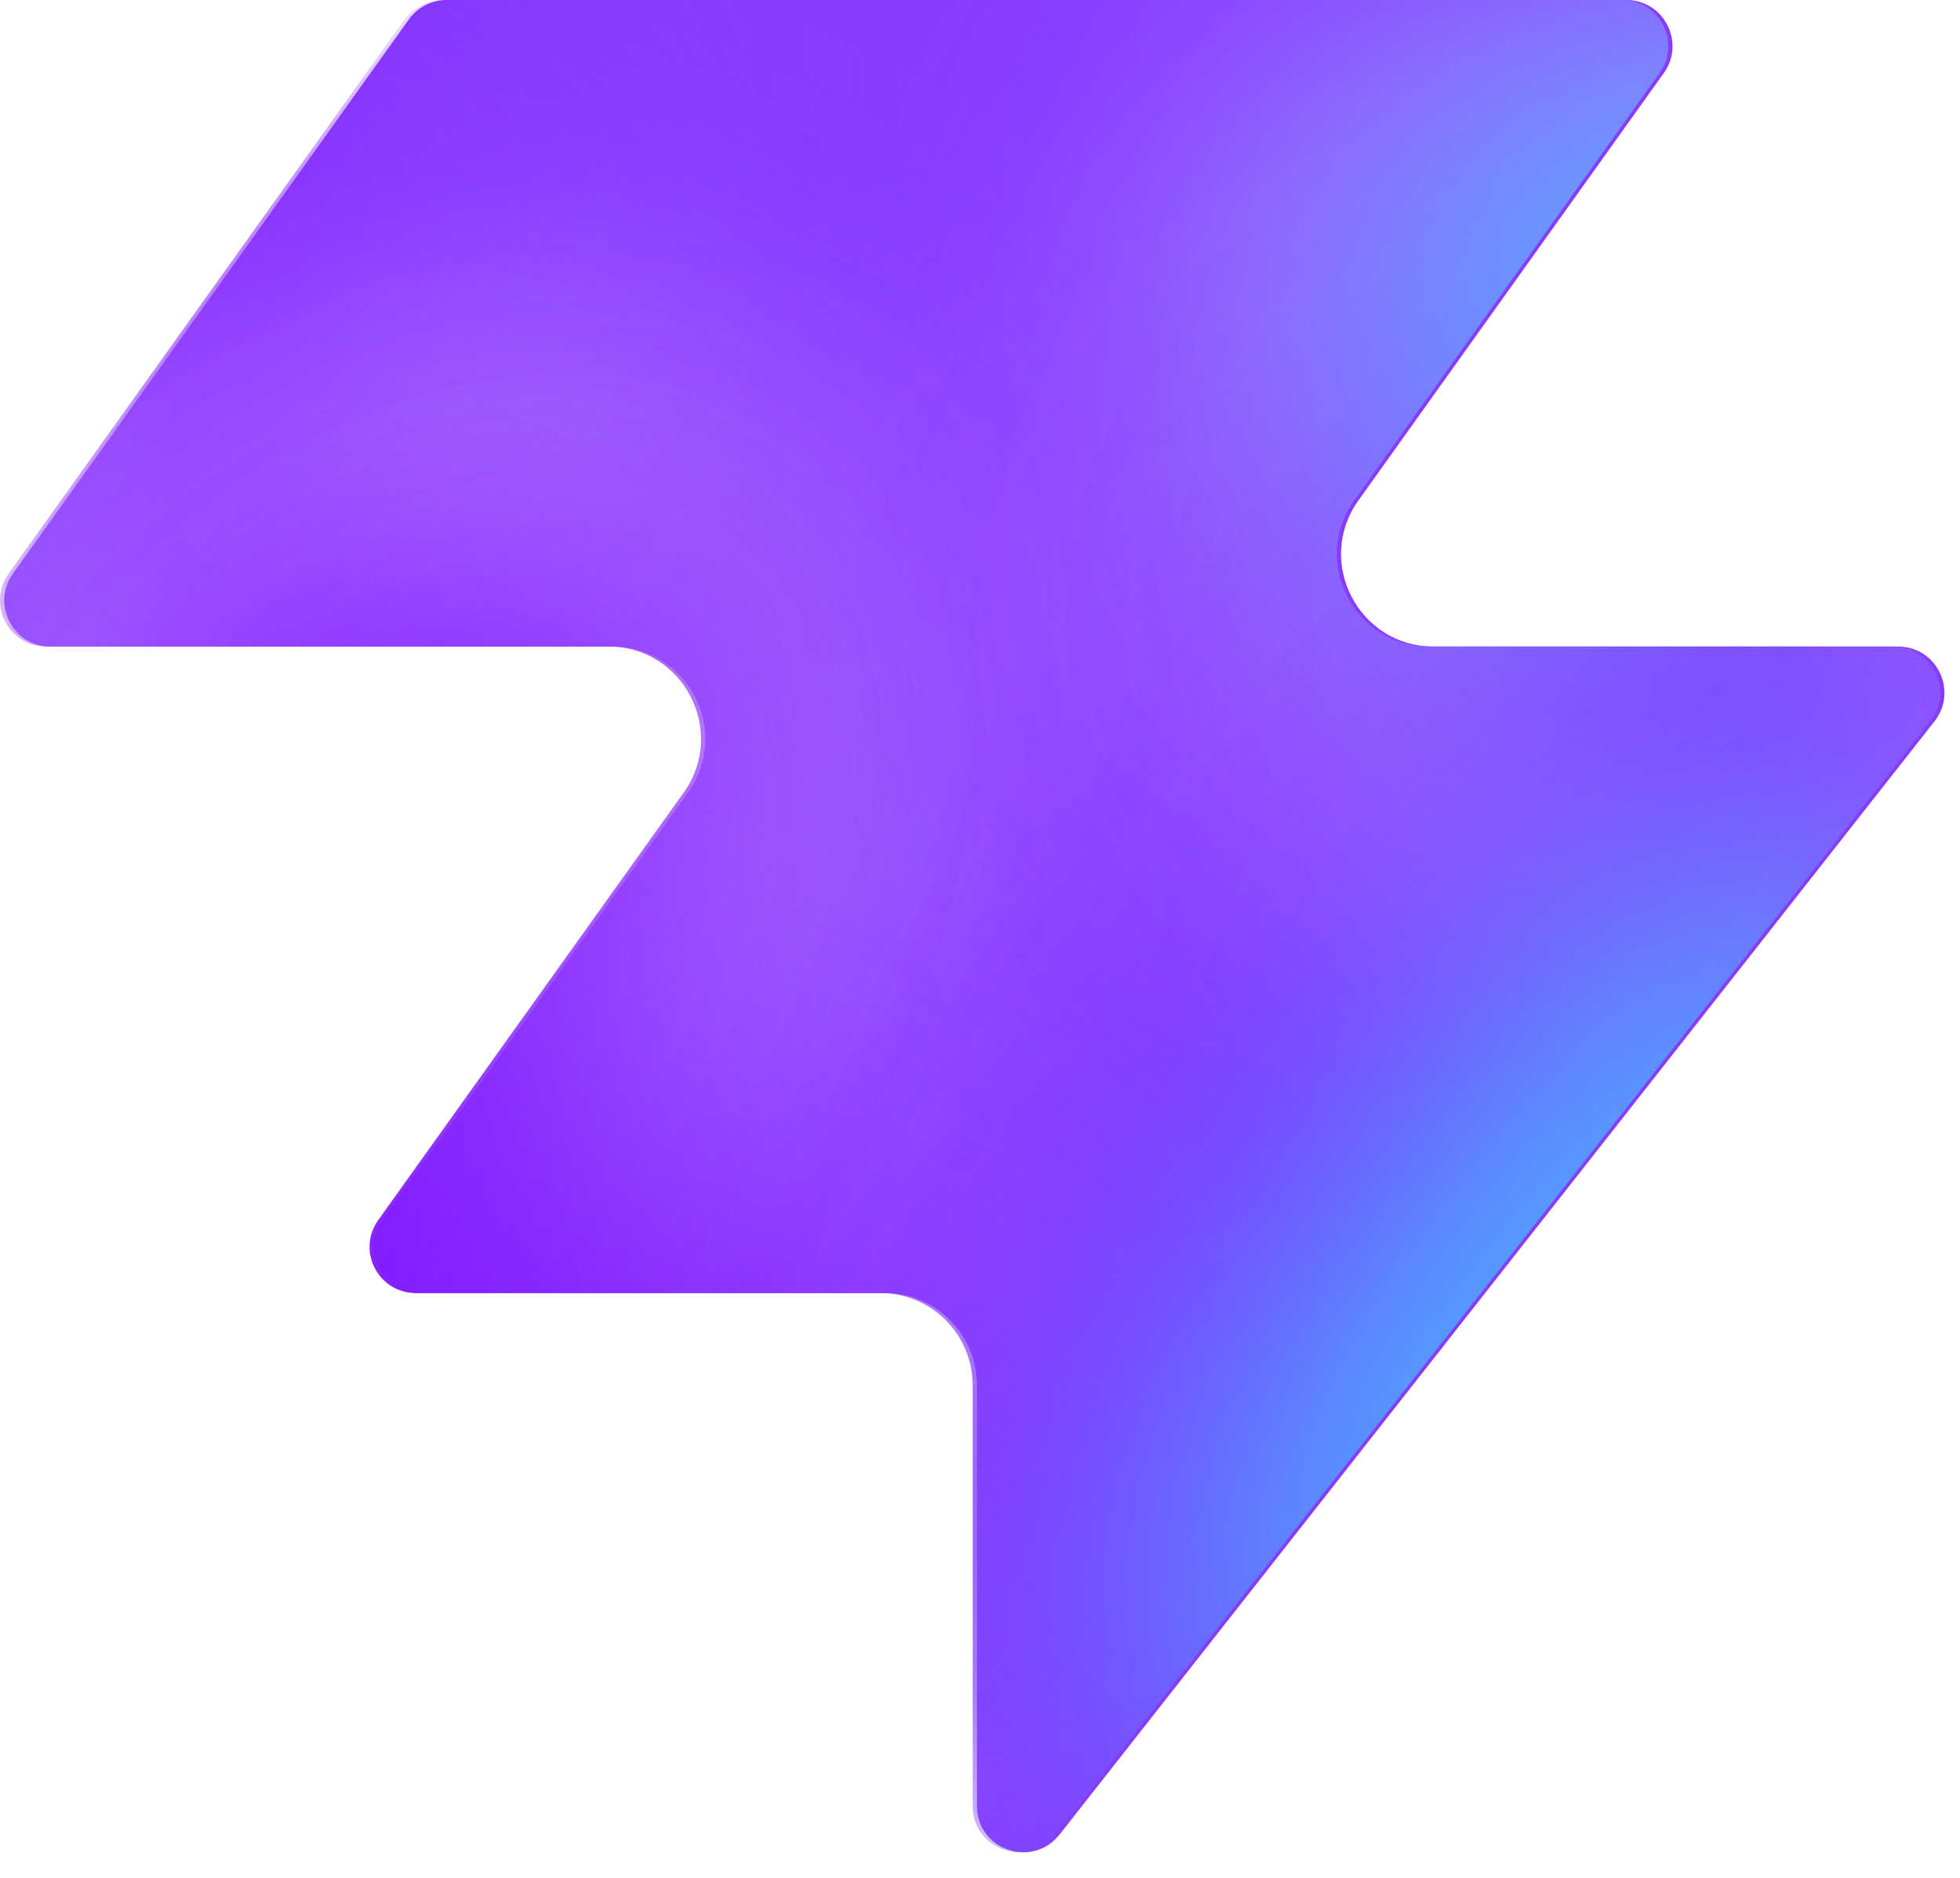
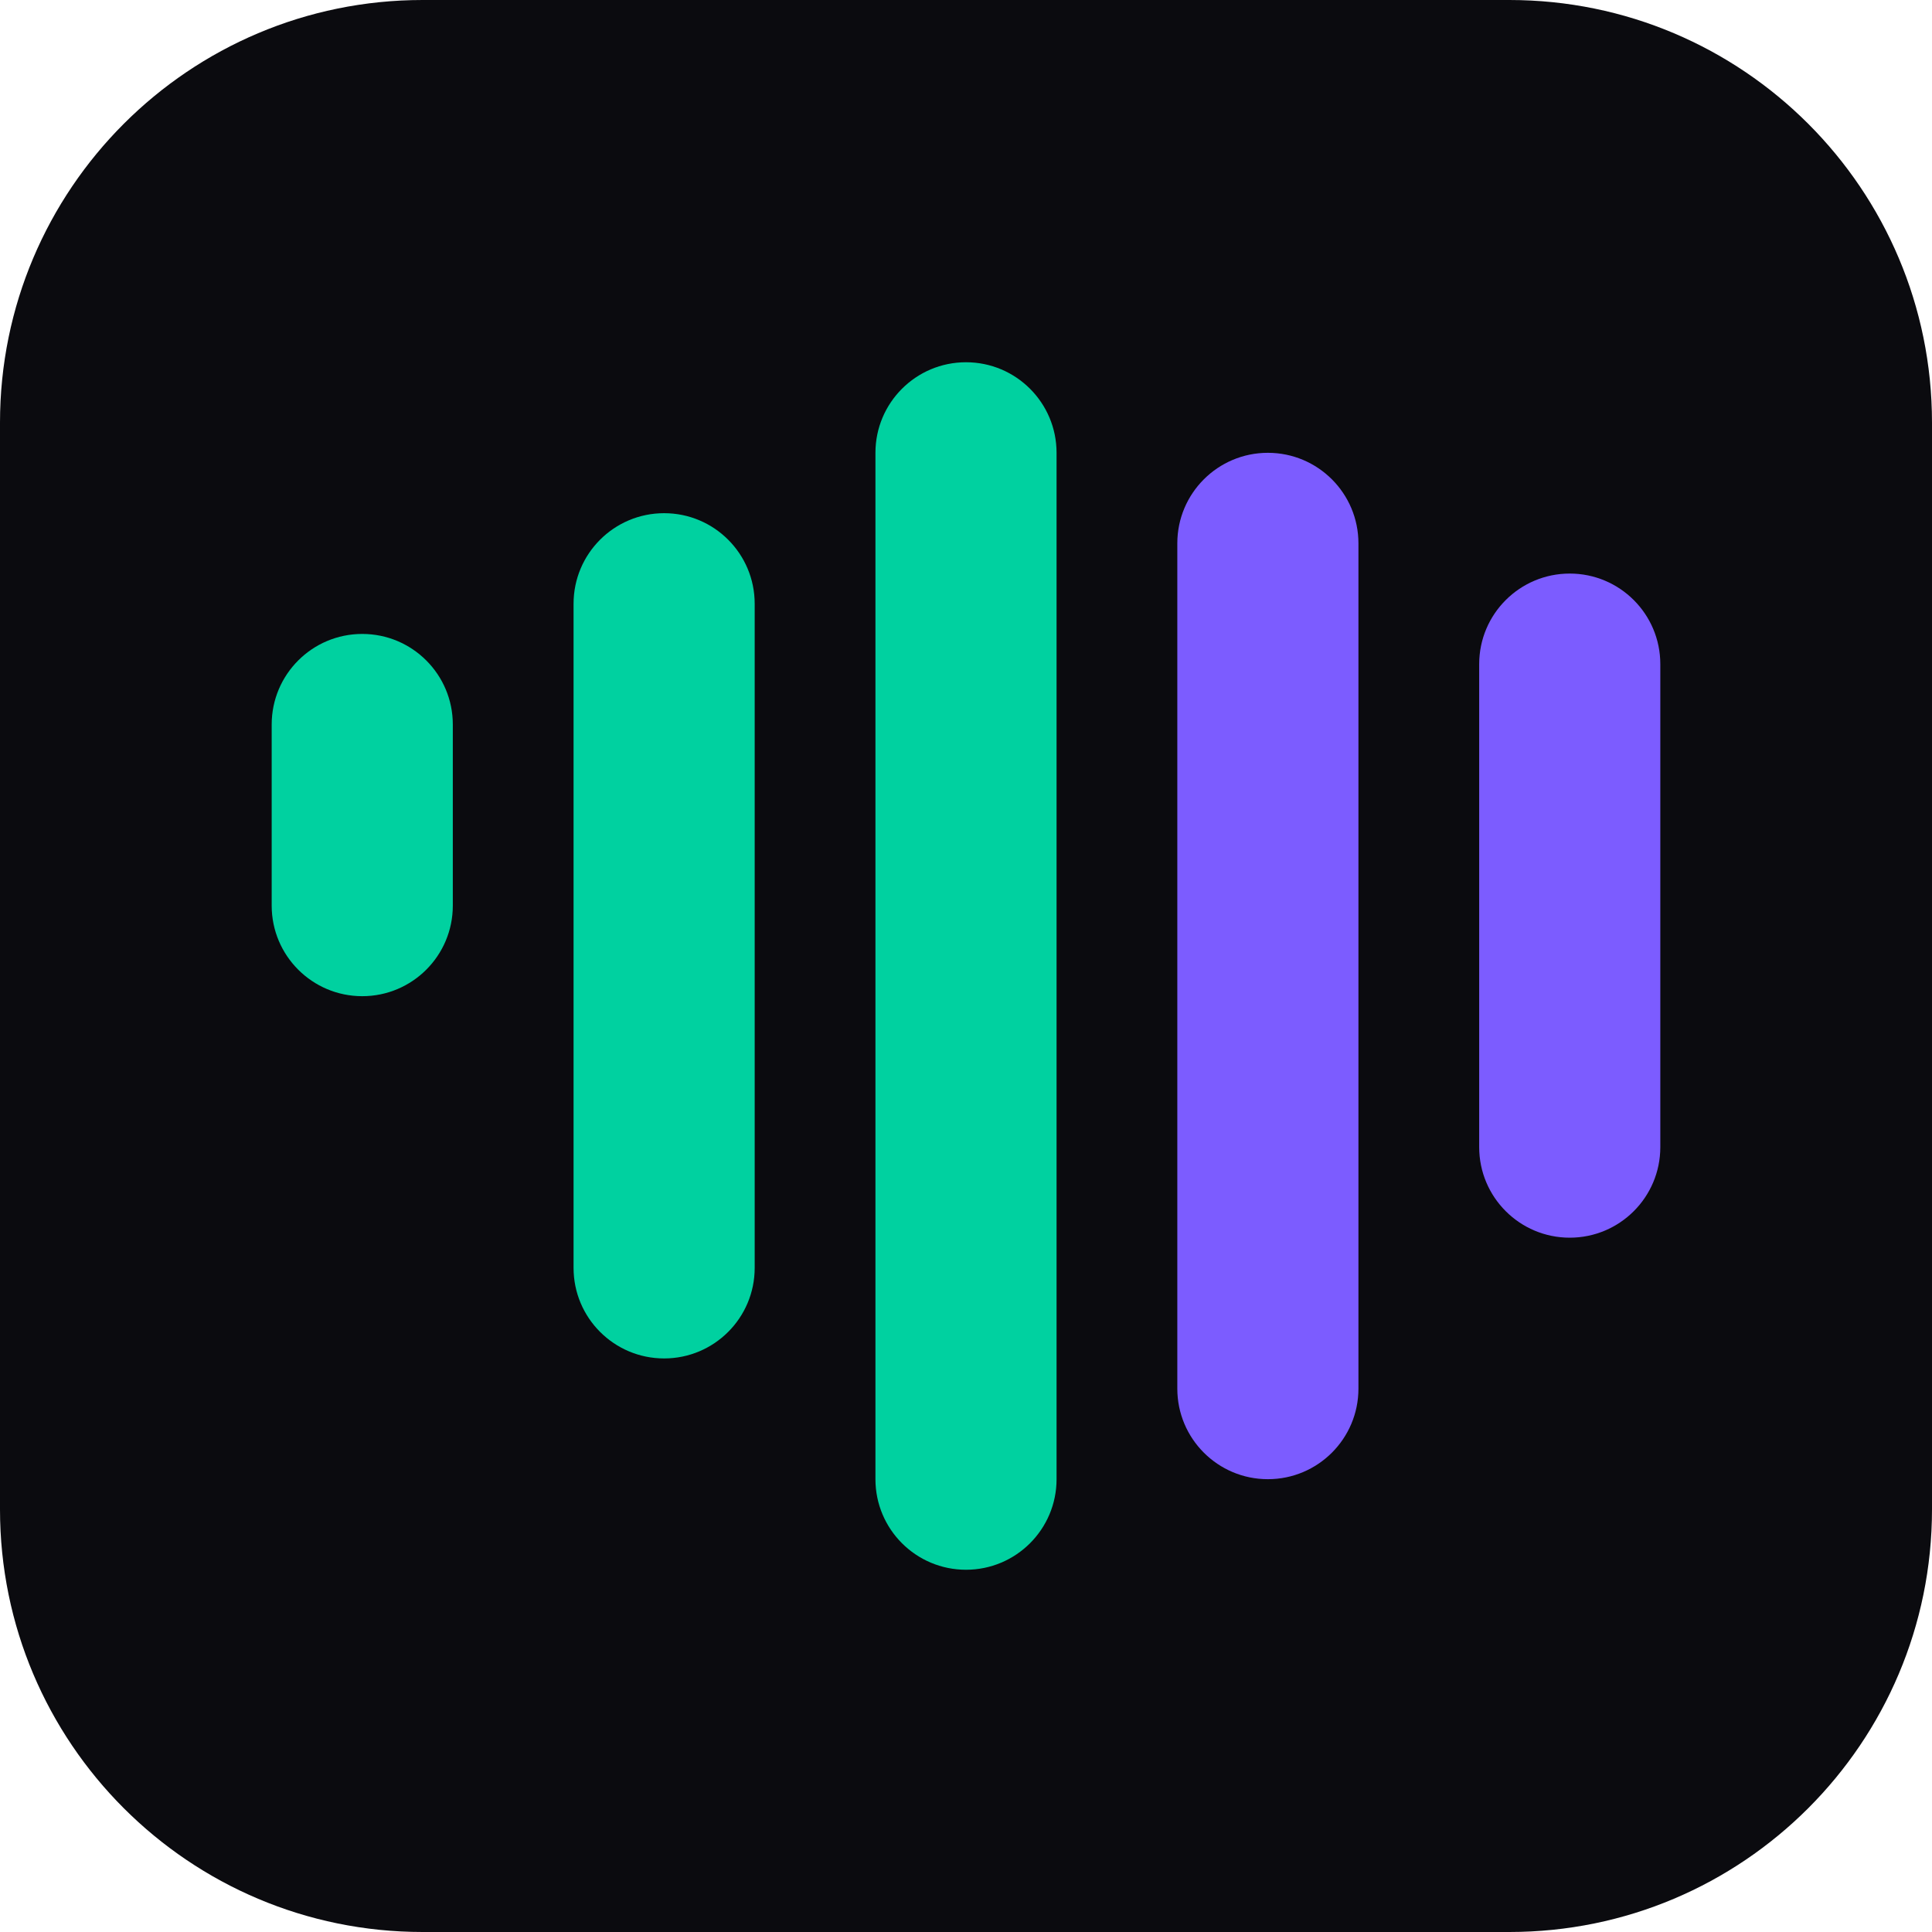
- <svg xmlns="http://www.w3.org/2000/svg" width="48" height="46" fill="none" viewBox="0 0 48 46">
-   <path fill="#863bff" d="M25.946 44.938c-.664.845-2.021.375-2.021-.698V33.937a2.26 2.26 0 0 0-2.262-2.262H10.287c-.92 0-1.456-1.04-.92-1.788l7.48-10.471c1.07-1.497 0-3.578-1.842-3.578H1.237c-.92 0-1.456-1.04-.92-1.788L10.013.474c.214-.297.556-.474.92-.474h28.894c.92 0 1.456 1.04.92 1.788l-7.48 10.471c-1.07 1.498 0 3.579 1.842 3.579h11.377c.943 0 1.473 1.088.89 1.83L25.947 44.94z" style="fill:#863bff;fill:color(display-p3 .525 .23 1);fill-opacity:1" />
-   <mask id="a" width="48" height="46" x="0" y="0" maskUnits="userSpaceOnUse" style="mask-type:alpha">
-     <path fill="#000" d="M25.842 44.938c-.664.844-2.021.375-2.021-.698V33.937a2.26 2.26 0 0 0-2.262-2.262H10.183c-.92 0-1.456-1.04-.92-1.788l7.48-10.471c1.07-1.498 0-3.579-1.842-3.579H1.133c-.92 0-1.456-1.04-.92-1.787L9.91.473c.214-.297.556-.474.92-.474h28.894c.92 0 1.456 1.04.92 1.788l-7.48 10.471c-1.07 1.498 0 3.578 1.842 3.578h11.377c.943 0 1.473 1.088.89 1.832L25.843 44.94z" style="fill:#000;fill-opacity:1" />
-   </mask>
-   <g mask="url(#a)">
-     <g filter="url(#b)">
-       <ellipse cx="5.508" cy="14.704" fill="#ede6ff" rx="5.508" ry="14.704" style="fill:#ede6ff;fill:color(display-p3 .927 .903 1);fill-opacity:1" transform="matrix(.00324 1 1 -.00324 -4.47 31.516)" />
-     </g>
-     <g filter="url(#c)">
-       <ellipse cx="10.399" cy="29.851" fill="#ede6ff" rx="10.399" ry="29.851" style="fill:#ede6ff;fill:color(display-p3 .927 .903 1);fill-opacity:1" transform="matrix(.00324 1 1 -.00324 -39.328 7.883)" />
-     </g>
-     <g filter="url(#d)">
-       <ellipse cx="5.508" cy="30.487" fill="#7e14ff" rx="5.508" ry="30.487" style="fill:#7e14ff;fill:color(display-p3 .492 .077 1);fill-opacity:1" transform="rotate(89.814 -25.913 -14.639)scale(1 -1)" />
-     </g>
-     <g filter="url(#e)">
-       <ellipse cx="5.508" cy="30.599" fill="#7e14ff" rx="5.508" ry="30.599" style="fill:#7e14ff;fill:color(display-p3 .492 .077 1);fill-opacity:1" transform="rotate(89.814 -32.644 -3.334)scale(1 -1)" />
-     </g>
-     <g filter="url(#f)">
-       <ellipse cx="5.508" cy="30.599" fill="#7e14ff" rx="5.508" ry="30.599" style="fill:#7e14ff;fill:color(display-p3 .492 .077 1);fill-opacity:1" transform="matrix(.00324 1 1 -.00324 -34.34 30.47)" />
-     </g>
-     <g filter="url(#g)">
-       <ellipse cx="14.072" cy="22.078" fill="#ede6ff" rx="14.072" ry="22.078" style="fill:#ede6ff;fill:color(display-p3 .927 .903 1);fill-opacity:1" transform="rotate(93.35 24.506 48.493)scale(-1 1)" />
-     </g>
-     <g filter="url(#h)">
-       <ellipse cx="3.47" cy="21.501" fill="#7e14ff" rx="3.47" ry="21.501" style="fill:#7e14ff;fill:color(display-p3 .492 .077 1);fill-opacity:1" transform="rotate(89.009 28.708 47.59)scale(-1 1)" />
-     </g>
-     <g filter="url(#i)">
-       <ellipse cx="3.47" cy="21.501" fill="#7e14ff" rx="3.47" ry="21.501" style="fill:#7e14ff;fill:color(display-p3 .492 .077 1);fill-opacity:1" transform="rotate(89.009 28.708 47.59)scale(-1 1)" />
-     </g>
-     <g filter="url(#j)">
-       <ellipse cx=".387" cy="8.972" fill="#7e14ff" rx="4.407" ry="29.108" style="fill:#7e14ff;fill:color(display-p3 .492 .077 1);fill-opacity:1" transform="rotate(39.51 .387 8.972)" />
-     </g>
-     <g filter="url(#k)">
-       <ellipse cx="47.523" cy="-6.092" fill="#7e14ff" rx="4.407" ry="29.108" style="fill:#7e14ff;fill:color(display-p3 .492 .077 1);fill-opacity:1" transform="rotate(37.892 47.523 -6.092)" />
-     </g>
-     <g filter="url(#l)">
-       <ellipse cx="41.412" cy="6.333" fill="#47bfff" rx="5.971" ry="9.665" style="fill:#47bfff;fill:color(display-p3 .28 .748 1);fill-opacity:1" transform="rotate(37.892 41.412 6.333)" />
-     </g>
-     <g filter="url(#m)">
-       <ellipse cx="-1.879" cy="38.332" fill="#7e14ff" rx="4.407" ry="29.108" style="fill:#7e14ff;fill:color(display-p3 .492 .077 1);fill-opacity:1" transform="rotate(37.892 -1.88 38.332)" />
-     </g>
-     <g filter="url(#n)">
-       <ellipse cx="-1.879" cy="38.332" fill="#7e14ff" rx="4.407" ry="29.108" style="fill:#7e14ff;fill:color(display-p3 .492 .077 1);fill-opacity:1" transform="rotate(37.892 -1.88 38.332)" />
-     </g>
-     <g filter="url(#o)">
-       <ellipse cx="35.651" cy="29.907" fill="#7e14ff" rx="4.407" ry="29.108" style="fill:#7e14ff;fill:color(display-p3 .492 .077 1);fill-opacity:1" transform="rotate(37.892 35.651 29.907)" />
-     </g>
-     <g filter="url(#p)">
-       <ellipse cx="38.418" cy="32.4" fill="#47bfff" rx="5.971" ry="15.297" style="fill:#47bfff;fill:color(display-p3 .28 .748 1);fill-opacity:1" transform="rotate(37.892 38.418 32.4)" />
-     </g>
+ <svg xmlns="http://www.w3.org/2000/svg" viewBox="0 0 32 32">
+   <rect width="32" height="32" rx="7" fill="#0B0B0F" />
+   <g transform="translate(4.5 6)">
+     <rect x="0" y="4.5" width="3" height="6" rx="1.5" fill="#00D1A0" />
+     <rect x="5" y="2.5" width="3" height="14" rx="1.5" fill="#00D1A0" />
+     <rect x="10" y="0" width="3" height="20" rx="1.5" fill="#00D1A0" />
+     <rect x="15" y="1.5" width="3" height="17" rx="1.5" fill="#7C5CFF" />
+     <rect x="20" y="3.5" width="3" height="11" rx="1.5" fill="#7C5CFF" />
  </g>
-   <defs>
-     <filter id="b" width="60.045" height="41.654" x="-19.77" y="16.149" color-interpolation-filters="sRGB" filterUnits="userSpaceOnUse">
-       <feFlood flood-opacity="0" result="BackgroundImageFix" />
-       <feBlend in="SourceGraphic" in2="BackgroundImageFix" result="shape" />
-       <feGaussianBlur result="effect1_foregroundBlur_2002_17158" stdDeviation="7.659" />
-     </filter>
-     <filter id="c" width="90.34" height="51.437" x="-54.613" y="-7.533" color-interpolation-filters="sRGB" filterUnits="userSpaceOnUse">
-       <feFlood flood-opacity="0" result="BackgroundImageFix" />
-       <feBlend in="SourceGraphic" in2="BackgroundImageFix" result="shape" />
-       <feGaussianBlur result="effect1_foregroundBlur_2002_17158" stdDeviation="7.659" />
-     </filter>
-     <filter id="d" width="79.355" height="29.4" x="-49.64" y="2.03" color-interpolation-filters="sRGB" filterUnits="userSpaceOnUse">
-       <feFlood flood-opacity="0" result="BackgroundImageFix" />
-       <feBlend in="SourceGraphic" in2="BackgroundImageFix" result="shape" />
-       <feGaussianBlur result="effect1_foregroundBlur_2002_17158" stdDeviation="4.596" />
-     </filter>
-     <filter id="e" width="79.579" height="29.4" x="-45.045" y="20.029" color-interpolation-filters="sRGB" filterUnits="userSpaceOnUse">
-       <feFlood flood-opacity="0" result="BackgroundImageFix" />
-       <feBlend in="SourceGraphic" in2="BackgroundImageFix" result="shape" />
-       <feGaussianBlur result="effect1_foregroundBlur_2002_17158" stdDeviation="4.596" />
-     </filter>
-     <filter id="f" width="79.579" height="29.4" x="-43.513" y="21.178" color-interpolation-filters="sRGB" filterUnits="userSpaceOnUse">
-       <feFlood flood-opacity="0" result="BackgroundImageFix" />
-       <feBlend in="SourceGraphic" in2="BackgroundImageFix" result="shape" />
-       <feGaussianBlur result="effect1_foregroundBlur_2002_17158" stdDeviation="4.596" />
-     </filter>
-     <filter id="g" width="74.749" height="58.852" x="15.756" y="-17.901" color-interpolation-filters="sRGB" filterUnits="userSpaceOnUse">
-       <feFlood flood-opacity="0" result="BackgroundImageFix" />
-       <feBlend in="SourceGraphic" in2="BackgroundImageFix" result="shape" />
-       <feGaussianBlur result="effect1_foregroundBlur_2002_17158" stdDeviation="7.659" />
-     </filter>
-     <filter id="h" width="61.377" height="25.362" x="23.548" y="2.284" color-interpolation-filters="sRGB" filterUnits="userSpaceOnUse">
-       <feFlood flood-opacity="0" result="BackgroundImageFix" />
-       <feBlend in="SourceGraphic" in2="BackgroundImageFix" result="shape" />
-       <feGaussianBlur result="effect1_foregroundBlur_2002_17158" stdDeviation="4.596" />
-     </filter>
-     <filter id="i" width="61.377" height="25.362" x="23.548" y="2.284" color-interpolation-filters="sRGB" filterUnits="userSpaceOnUse">
-       <feFlood flood-opacity="0" result="BackgroundImageFix" />
-       <feBlend in="SourceGraphic" in2="BackgroundImageFix" result="shape" />
-       <feGaussianBlur result="effect1_foregroundBlur_2002_17158" stdDeviation="4.596" />
-     </filter>
-     <filter id="j" width="56.045" height="63.649" x="-27.636" y="-22.853" color-interpolation-filters="sRGB" filterUnits="userSpaceOnUse">
-       <feFlood flood-opacity="0" result="BackgroundImageFix" />
-       <feBlend in="SourceGraphic" in2="BackgroundImageFix" result="shape" />
-       <feGaussianBlur result="effect1_foregroundBlur_2002_17158" stdDeviation="4.596" />
-     </filter>
-     <filter id="k" width="54.814" height="64.646" x="20.116" y="-38.415" color-interpolation-filters="sRGB" filterUnits="userSpaceOnUse">
-       <feFlood flood-opacity="0" result="BackgroundImageFix" />
-       <feBlend in="SourceGraphic" in2="BackgroundImageFix" result="shape" />
-       <feGaussianBlur result="effect1_foregroundBlur_2002_17158" stdDeviation="4.596" />
-     </filter>
-     <filter id="l" width="33.541" height="35.313" x="24.641" y="-11.323" color-interpolation-filters="sRGB" filterUnits="userSpaceOnUse">
-       <feFlood flood-opacity="0" result="BackgroundImageFix" />
-       <feBlend in="SourceGraphic" in2="BackgroundImageFix" result="shape" />
-       <feGaussianBlur result="effect1_foregroundBlur_2002_17158" stdDeviation="4.596" />
-     </filter>
-     <filter id="m" width="54.814" height="64.646" x="-29.286" y="6.009" color-interpolation-filters="sRGB" filterUnits="userSpaceOnUse">
-       <feFlood flood-opacity="0" result="BackgroundImageFix" />
-       <feBlend in="SourceGraphic" in2="BackgroundImageFix" result="shape" />
-       <feGaussianBlur result="effect1_foregroundBlur_2002_17158" stdDeviation="4.596" />
-     </filter>
-     <filter id="n" width="54.814" height="64.646" x="-29.286" y="6.009" color-interpolation-filters="sRGB" filterUnits="userSpaceOnUse">
-       <feFlood flood-opacity="0" result="BackgroundImageFix" />
-       <feBlend in="SourceGraphic" in2="BackgroundImageFix" result="shape" />
-       <feGaussianBlur result="effect1_foregroundBlur_2002_17158" stdDeviation="4.596" />
-     </filter>
-     <filter id="o" width="54.814" height="64.646" x="8.244" y="-2.416" color-interpolation-filters="sRGB" filterUnits="userSpaceOnUse">
-       <feFlood flood-opacity="0" result="BackgroundImageFix" />
-       <feBlend in="SourceGraphic" in2="BackgroundImageFix" result="shape" />
-       <feGaussianBlur result="effect1_foregroundBlur_2002_17158" stdDeviation="4.596" />
-     </filter>
-     <filter id="p" width="39.409" height="43.623" x="18.713" y="10.588" color-interpolation-filters="sRGB" filterUnits="userSpaceOnUse">
-       <feFlood flood-opacity="0" result="BackgroundImageFix" />
-       <feBlend in="SourceGraphic" in2="BackgroundImageFix" result="shape" />
-       <feGaussianBlur result="effect1_foregroundBlur_2002_17158" stdDeviation="4.596" />
-     </filter>
-   </defs>
</svg>
